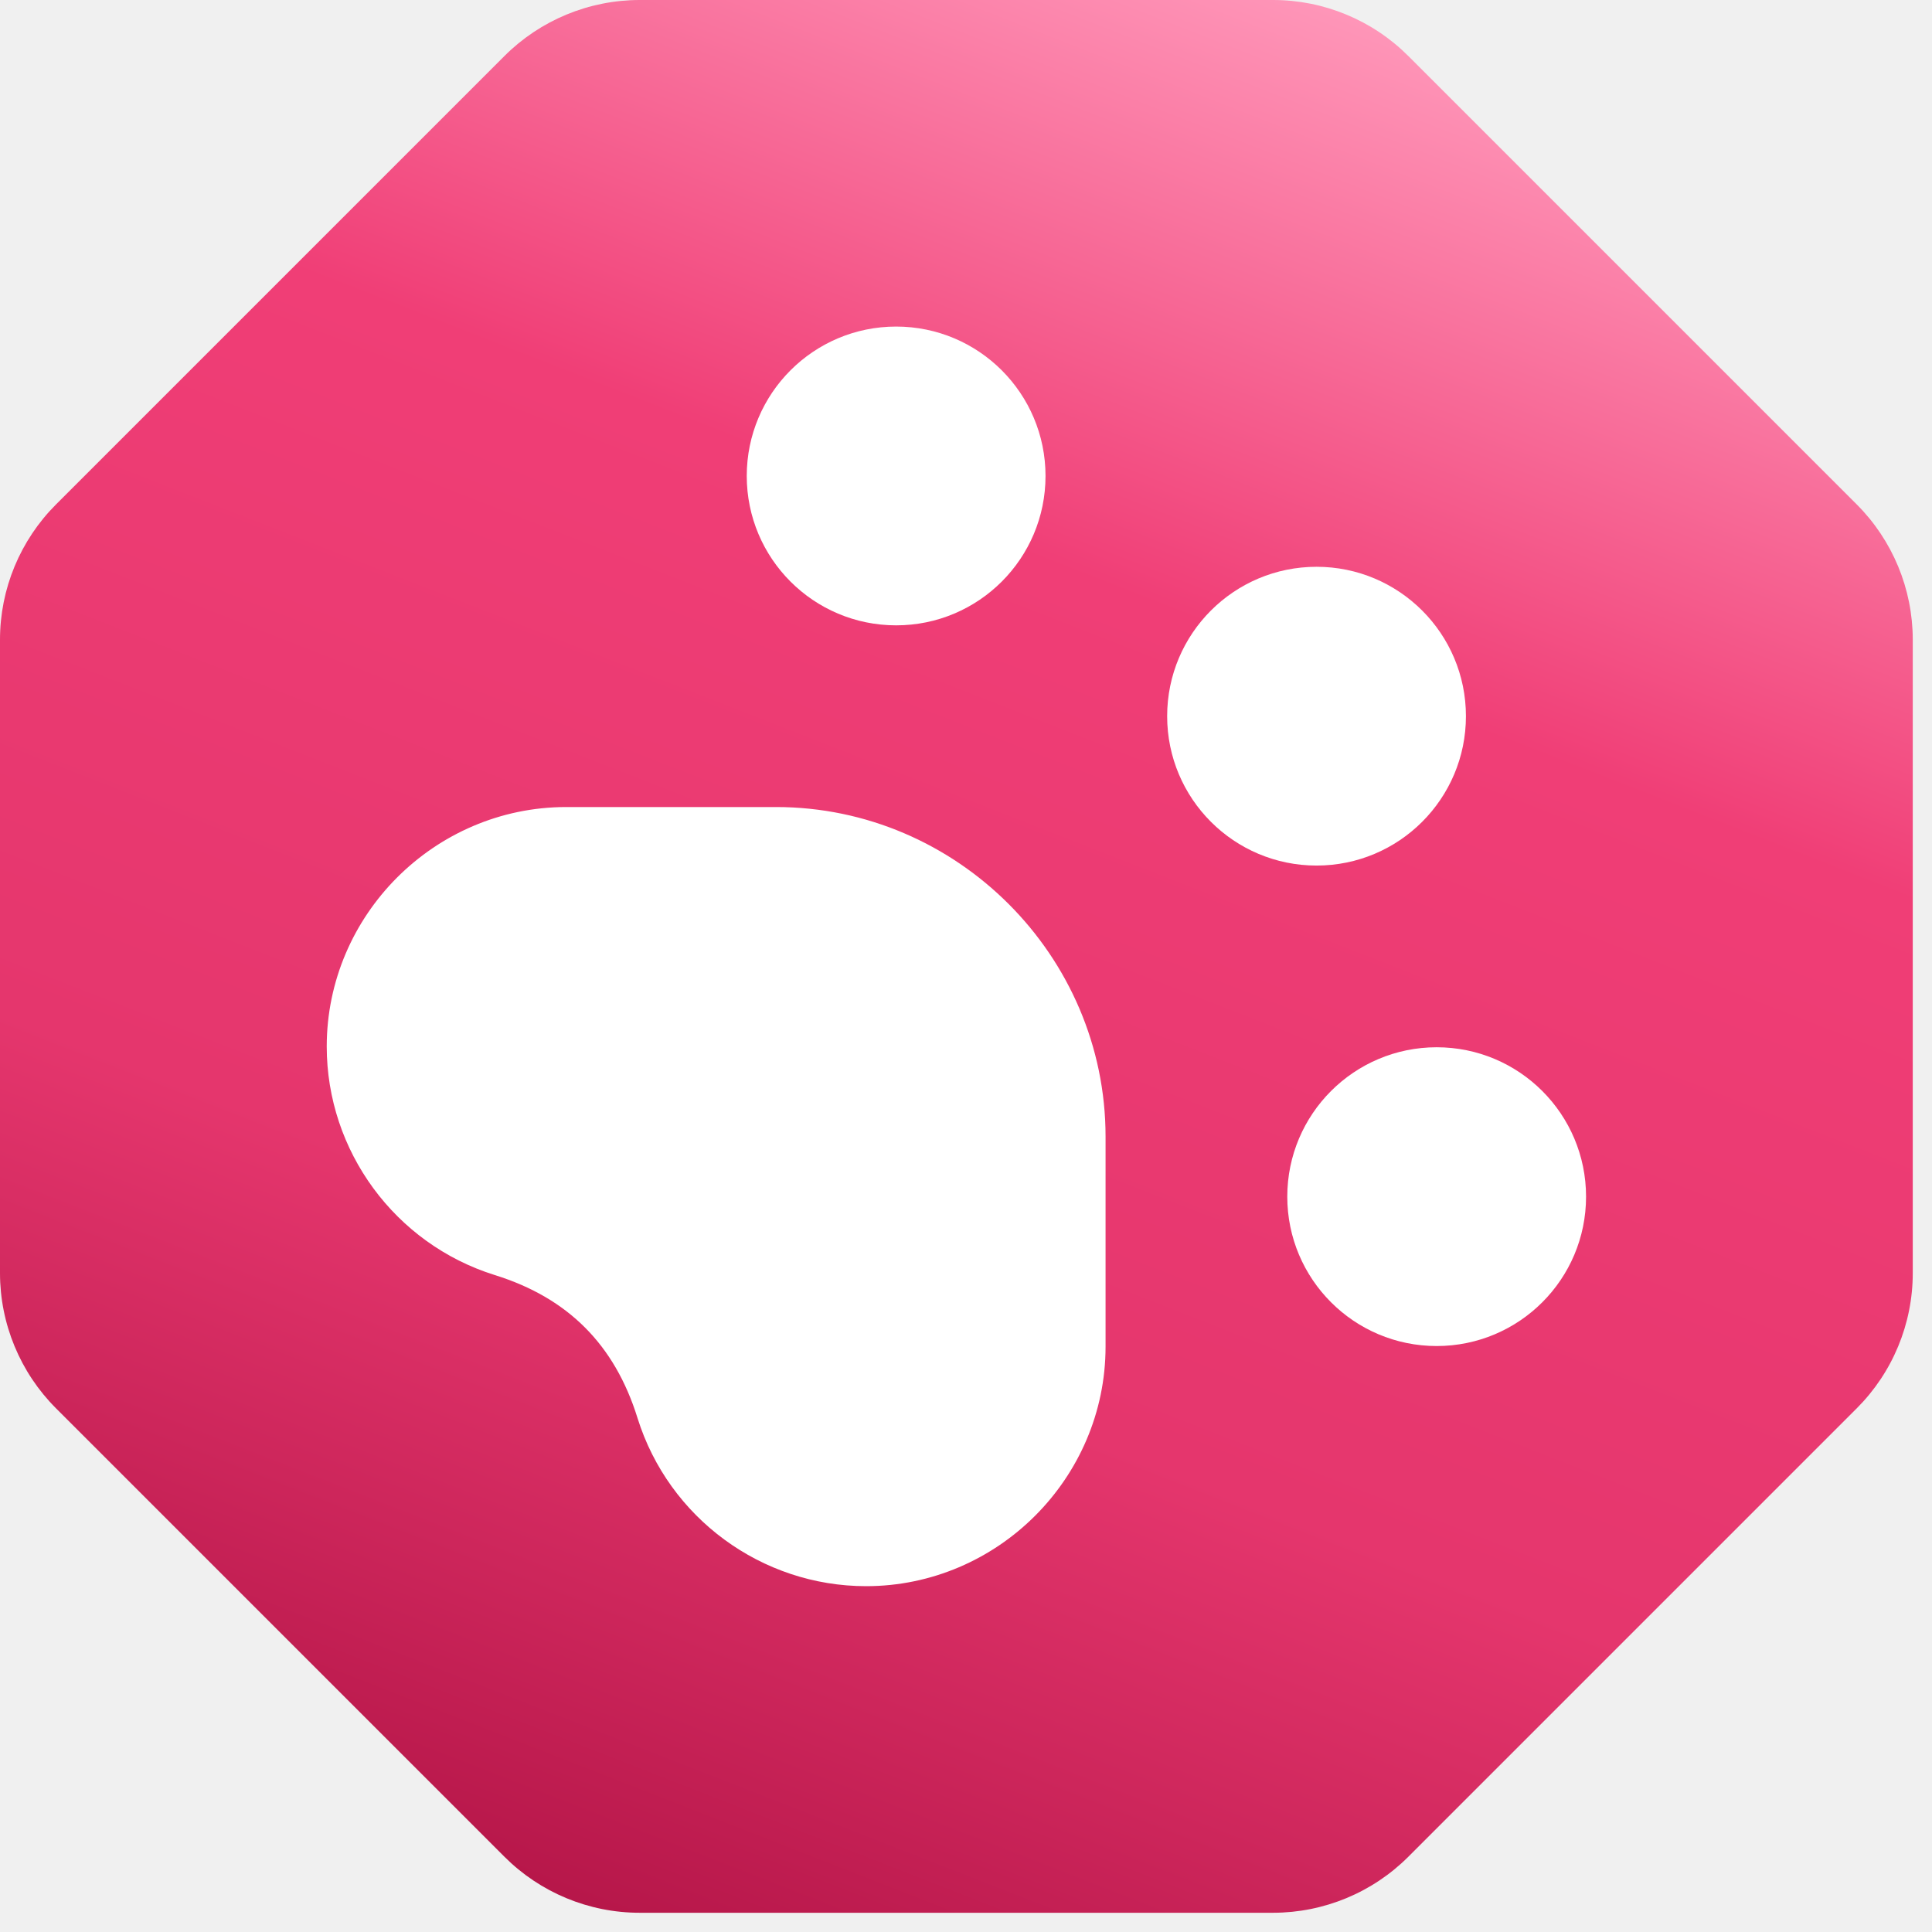
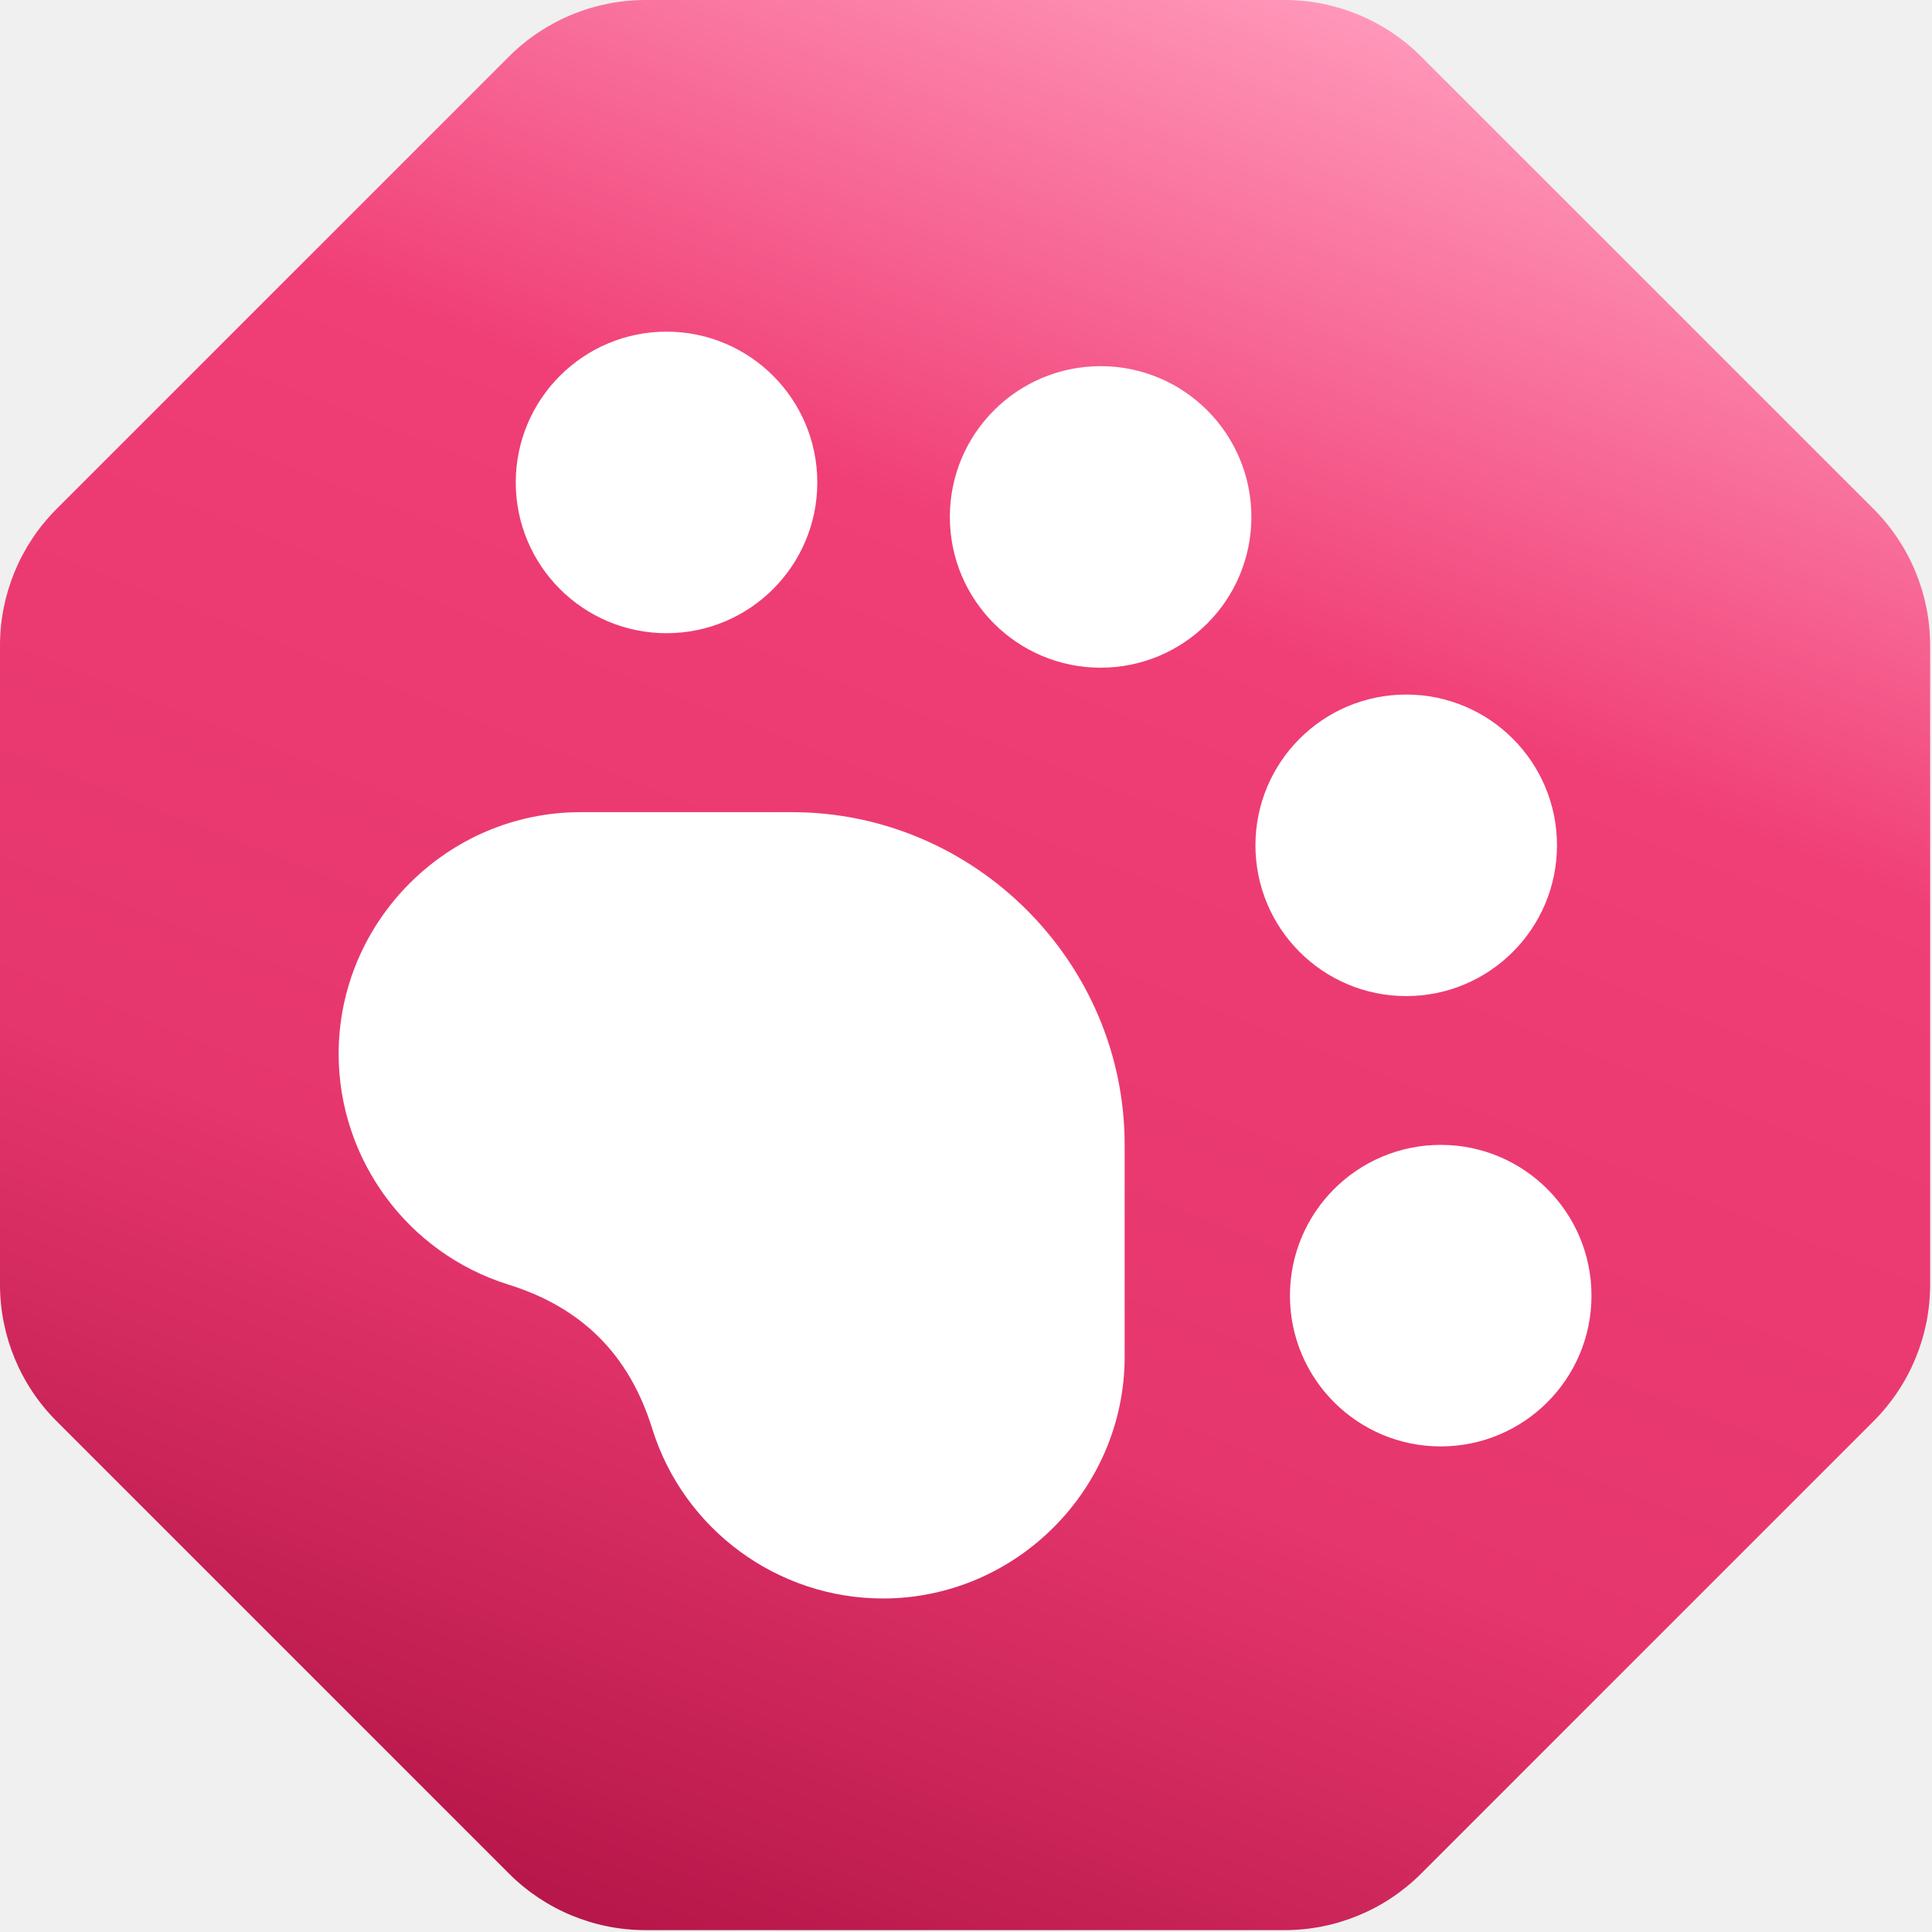
- <svg xmlns="http://www.w3.org/2000/svg" width="100%" height="100%" viewBox="0 0 68 68" version="1.1" xml:space="preserve" style="fill-rule:evenodd;clip-rule:evenodd;stroke-linecap:round;stroke-linejoin:round;">
+ <svg xmlns="http://www.w3.org/2000/svg" width="100%" height="100%" viewBox="0 0 280 280" version="1.1" xml:space="preserve" style="fill-rule:evenodd;clip-rule:evenodd;stroke-linecap:round;stroke-linejoin:round;">
  <g id="Layer1" />
  <g id="Layer2">
    <g>
-       <path d="M1.973,49.57c-1.262,-1.262 -1.972,-2.975 -1.973,-4.76l0,-22.297c0,-1.785 0.71,-3.498 1.973,-4.76l15.78,-15.78c1.262,-1.262 2.975,-1.972 4.76,-1.973l22.297,0c1.785,0 3.498,0.71 4.76,1.973l15.78,15.78c1.262,1.262 1.972,2.975 1.973,4.76l0,22.297c-0,1.785 -0.71,3.498 -1.973,4.76l-15.78,15.78c-1.262,1.262 -2.975,1.972 -4.76,1.973l-22.297,0c-1.785,-0 -3.498,-0.71 -4.76,-1.973l-15.78,-15.78Z" style="fill:url(#_Linear1);fill-rule:nonzero;" />
+       <path d="M8.196,205.965c-5.244,-5.243 -8.194,-12.361 -8.196,-19.777l0,-92.646c0.002,-7.415 2.952,-14.534 8.196,-19.777l65.569,-65.569c5.243,-5.244 12.361,-8.194 19.777,-8.196l92.646,0c7.415,0.002 14.534,2.952 19.777,8.196l65.569,65.569c5.244,5.243 8.194,12.361 8.196,19.777l0,92.646c-0.002,7.415 -2.952,14.534 -8.196,19.777l-65.569,65.569c-5.243,5.244 -12.361,8.194 -19.777,8.196l-92.646,0c-7.415,-0.002 -14.534,-2.952 -19.777,-8.196l-65.569,-65.569Z" style="fill:url(#_Linear1);fill-rule:nonzero;" />
    </g>
    <g>
-       <circle cx="31.541" cy="16.752" r="4.228" style="fill:#fff;stroke:#fff;stroke-width:2.06px;" />
-       <circle cx="46.338" cy="25.207" r="4.228" style="fill:#fff;stroke:#fff;stroke-width:2.06px;" />
-       <circle cx="50.566" cy="42.118" r="4.228" style="fill:#fff;stroke:#fff;stroke-width:2.06px;" />
-       <path d="M27.313,29.435c5.798,0 10.569,4.771 10.569,10.569l0,7.398c-0.001,4.058 -3.341,7.396 -7.398,7.396c-3.225,0 -6.096,-2.109 -7.06,-5.187c-0.902,-2.91 -2.804,-4.816 -5.707,-5.718c-3.078,-0.964 -5.187,-3.835 -5.187,-7.06c-0,-4.054 3.332,-7.391 7.386,-7.398l7.398,0Z" style="fill:#fff;fill-rule:nonzero;stroke:#fff;stroke-width:2.06px;" />
+       <circle cx="159.509" cy="74.917" r="17.566" style="fill:#fff;stroke:#fff;stroke-width:8.57px;" />
+       <circle cx="96.598" cy="69.917" r="17.566" style="fill:#fff;stroke:#fff;stroke-width:8.57px;" />
+       <circle cx="203.799" cy="122.51" r="17.566" style="fill:#fff;stroke:#fff;stroke-width:8.57px;" />
+       <circle cx="208.799" cy="187.775" r="17.566" style="fill:#fff;stroke:#fff;stroke-width:8.57px;" />
+       <path d="M114.792,121.991c24.091,0 43.916,19.824 43.916,43.916l0,30.741c-0.005,16.86 -13.881,30.731 -30.741,30.731c-13.402,0 -25.33,-8.764 -29.336,-21.553c-3.747,-12.091 -11.652,-20.011 -23.714,-23.758c-12.789,-4.006 -21.553,-15.934 -21.553,-29.336c0,-16.844 13.844,-30.711 30.687,-30.741l30.741,0Z" style="fill:#fff;fill-rule:nonzero;stroke:#fff;stroke-width:8.57px;" />
    </g>
  </g>
  <defs>
-     <linearGradient id="_Linear1" x1="0" y1="0" x2="1" y2="0" gradientUnits="userSpaceOnUse" gradientTransform="matrix(-25.73733,67.32283,-67.32283,-25.73733,47.54916,0)">
+     <linearGradient id="_Linear1" x1="0" y1="0" x2="1" y2="0" gradientUnits="userSpaceOnUse" gradientTransform="matrix(-106.9399,279.7297,-279.7297,-106.9399,197.5691,0)">
      <stop offset="0" style="stop-color:#ff98ba;stop-opacity:1" />
      <stop offset="0.31" style="stop-color:#f03e76;stop-opacity:1" />
      <stop offset="0.7" style="stop-color:#e5366d;stop-opacity:1" />
      <stop offset="0.86" style="stop-color:#cd265b;stop-opacity:1" />
      <stop offset="1" style="stop-color:#b7174a;stop-opacity:1" />
    </linearGradient>
  </defs>
</svg>
